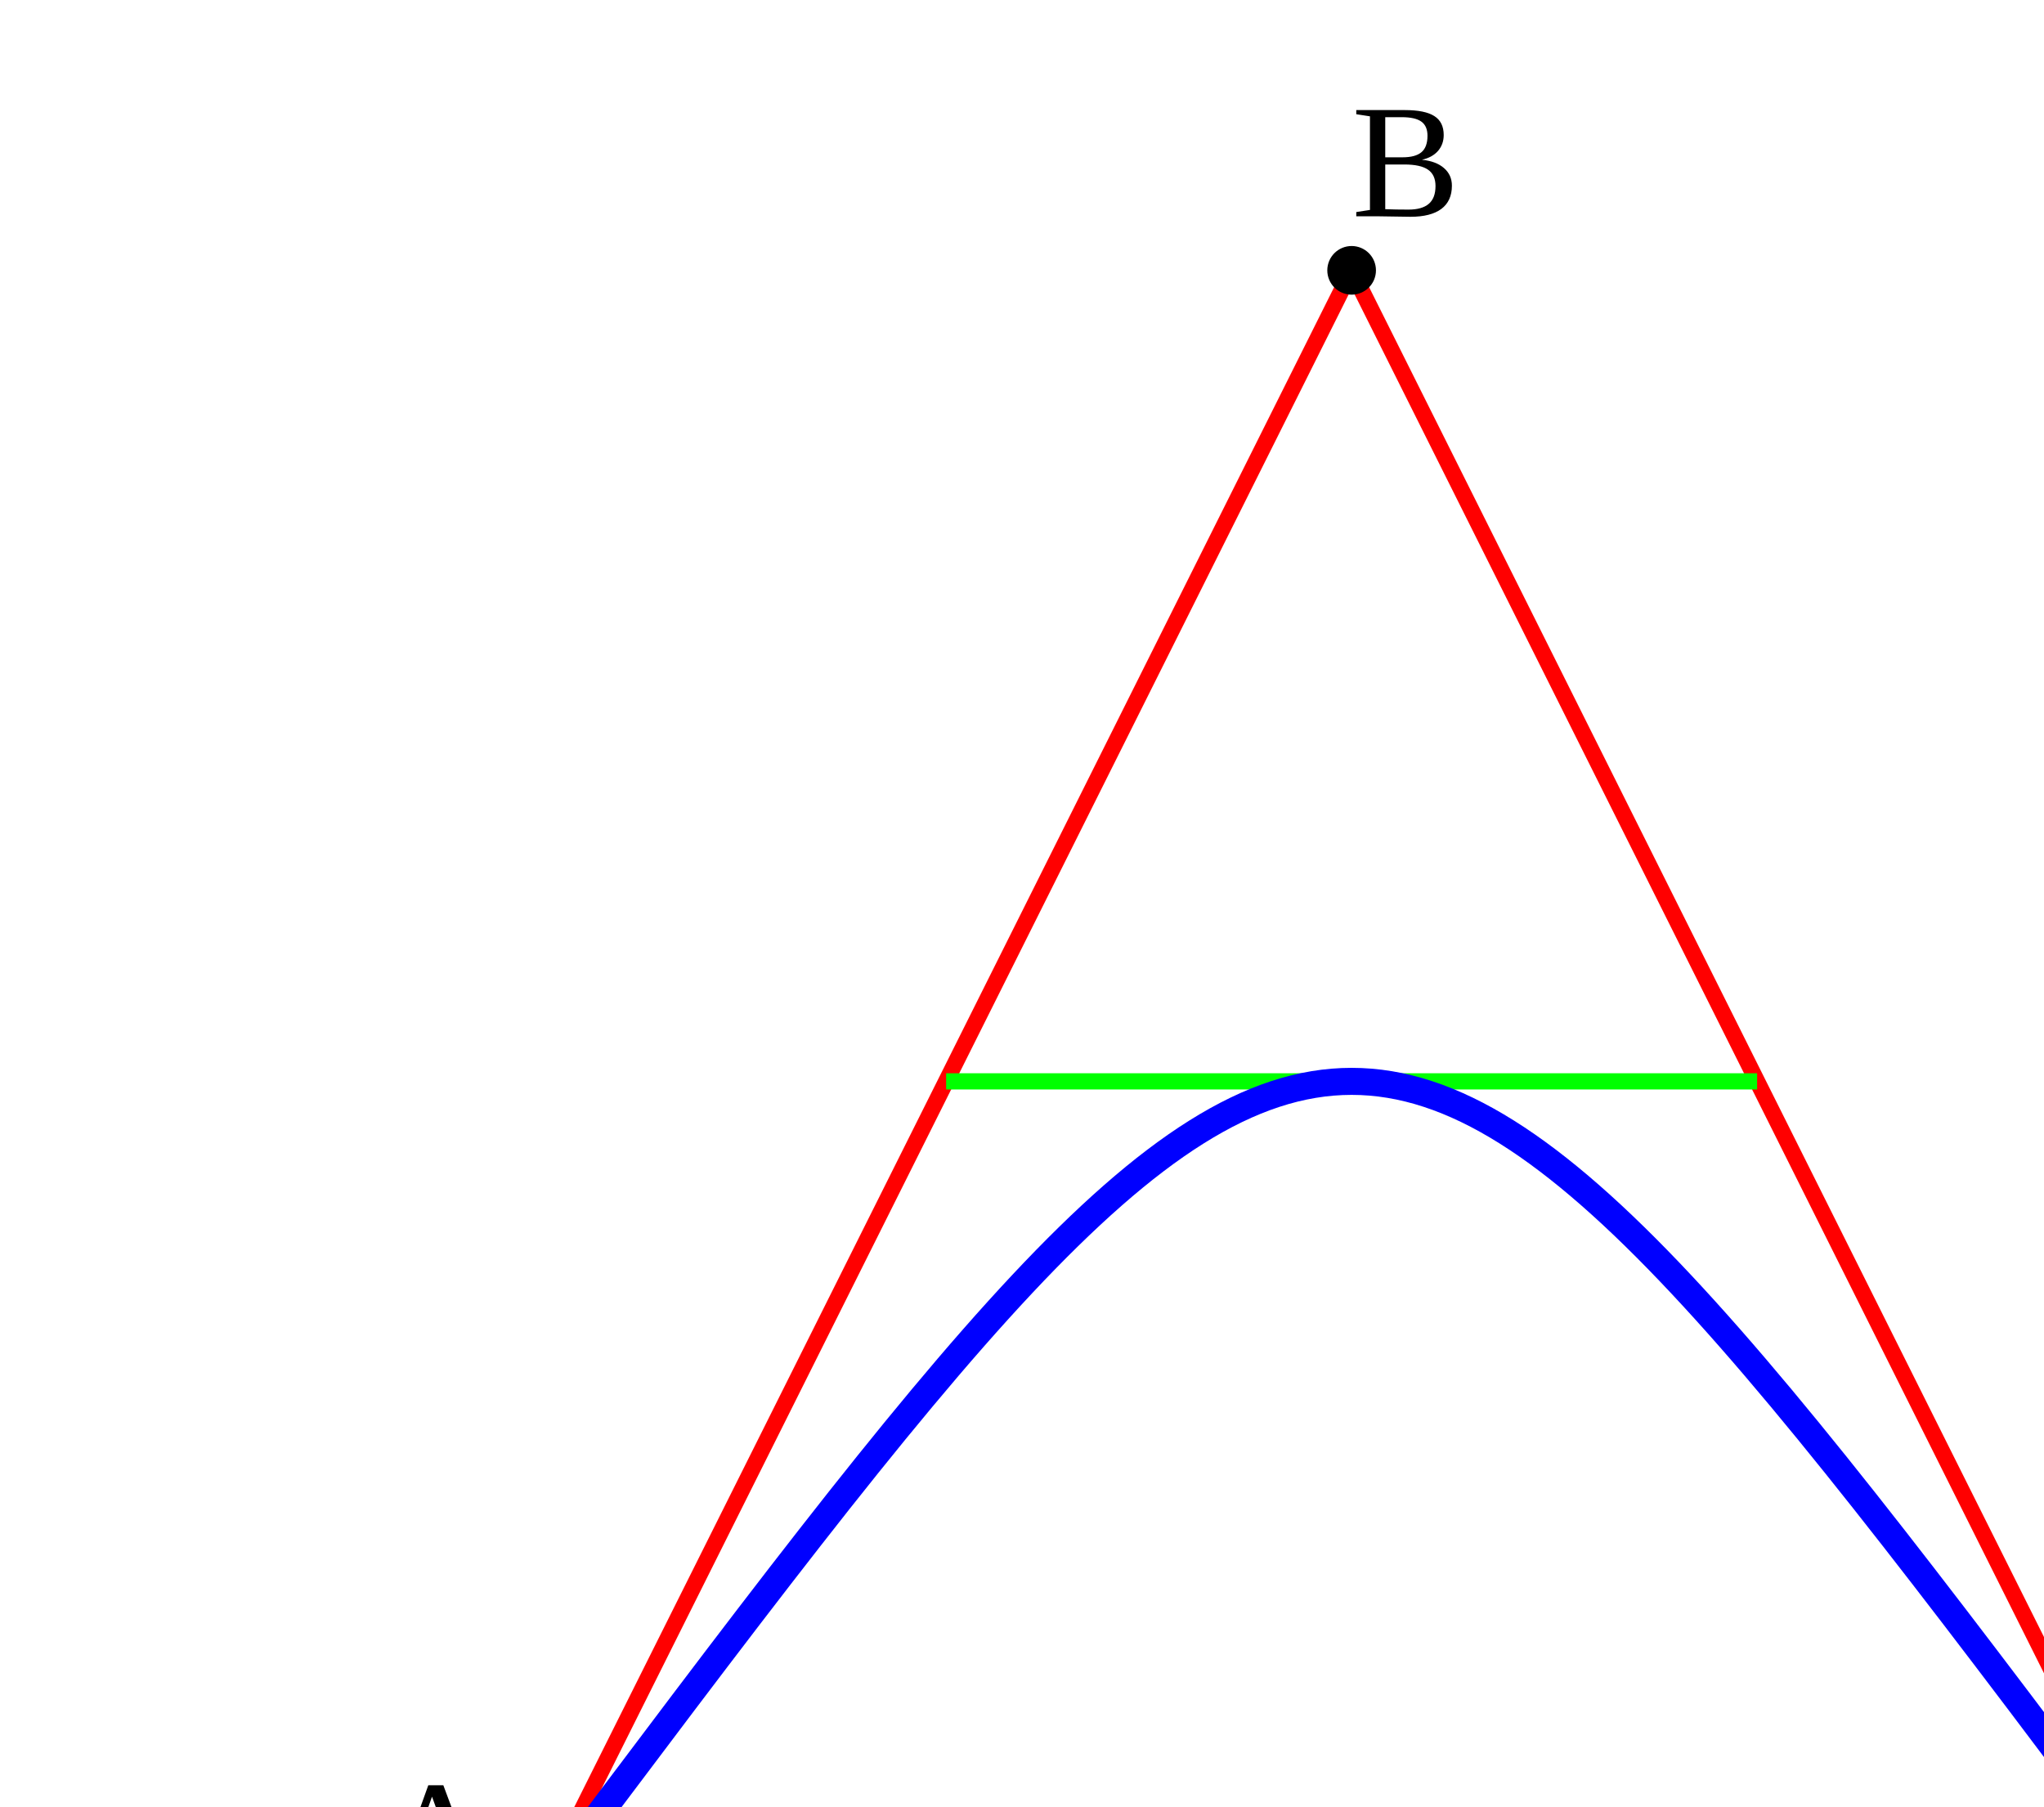
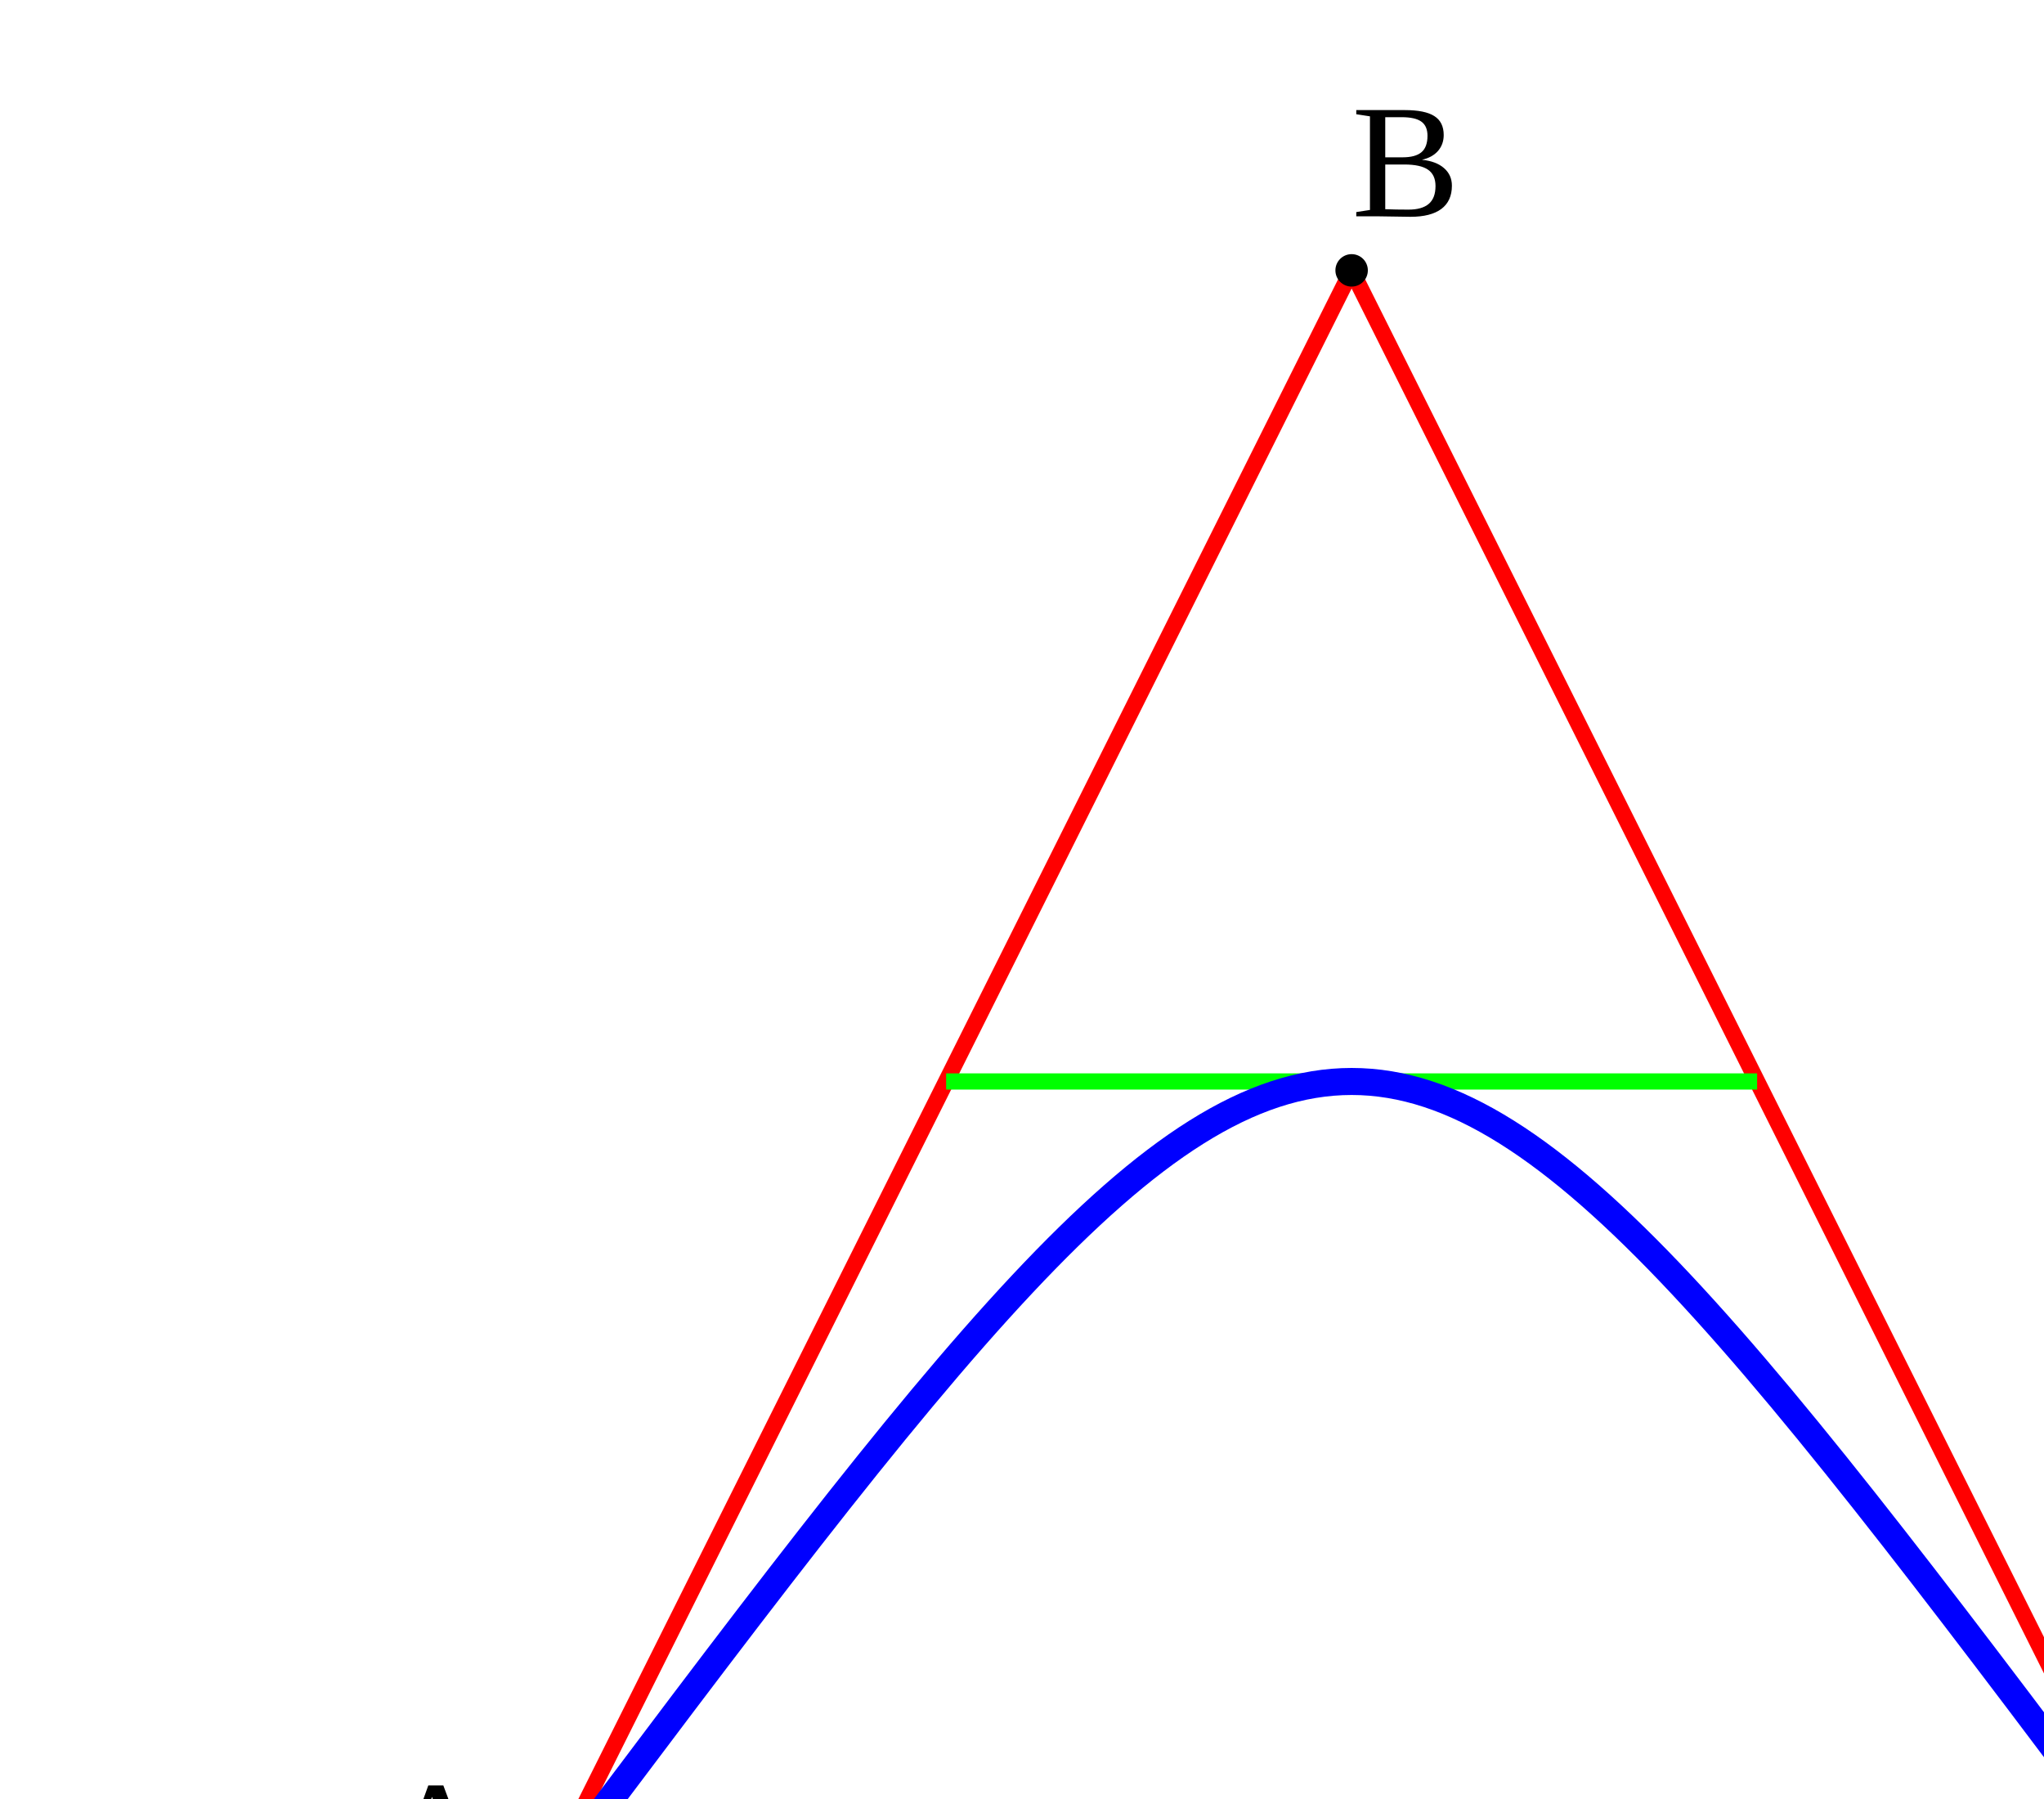
<svg xmlns="http://www.w3.org/2000/svg">
  <path d="M100,350 250,50" stroke="rgb(255,0,0)" stroke-width="3" fill="none" />
  <path d="M250,50 400,350" stroke="rgb(255,0,0)" stroke-width="3" fill="none" />
  <path d="M175,200 325,200" stroke="rgb(0,255,0)" stroke-width="3" fill="none" />
  <path d="M100,350 C250,150 250,150 400,350" stroke="rgb(0,0,255)" stroke-width="5" fill="none" />
-   <g stroke="black" stroke-width="3" fill="rgb(0,0,0)">
+   <g stroke-width="3" fill="rgb(0,0,0)">
    <circle cx="100" cy="350" r="3" />
    <circle cx="250" cy="50" r="3" />
    <circle cx="400" cy="350" r="3" />
  </g>
  <g font-size="30" fill="rgb(0,0,0)" stroke="none">
    <text x="100" y="350" dx="-30">A</text>
    <text x="250" y="50" dy="-10">B</text>
    <text x="400" y="350" dx="30">C</text>
  </g>
</svg>
